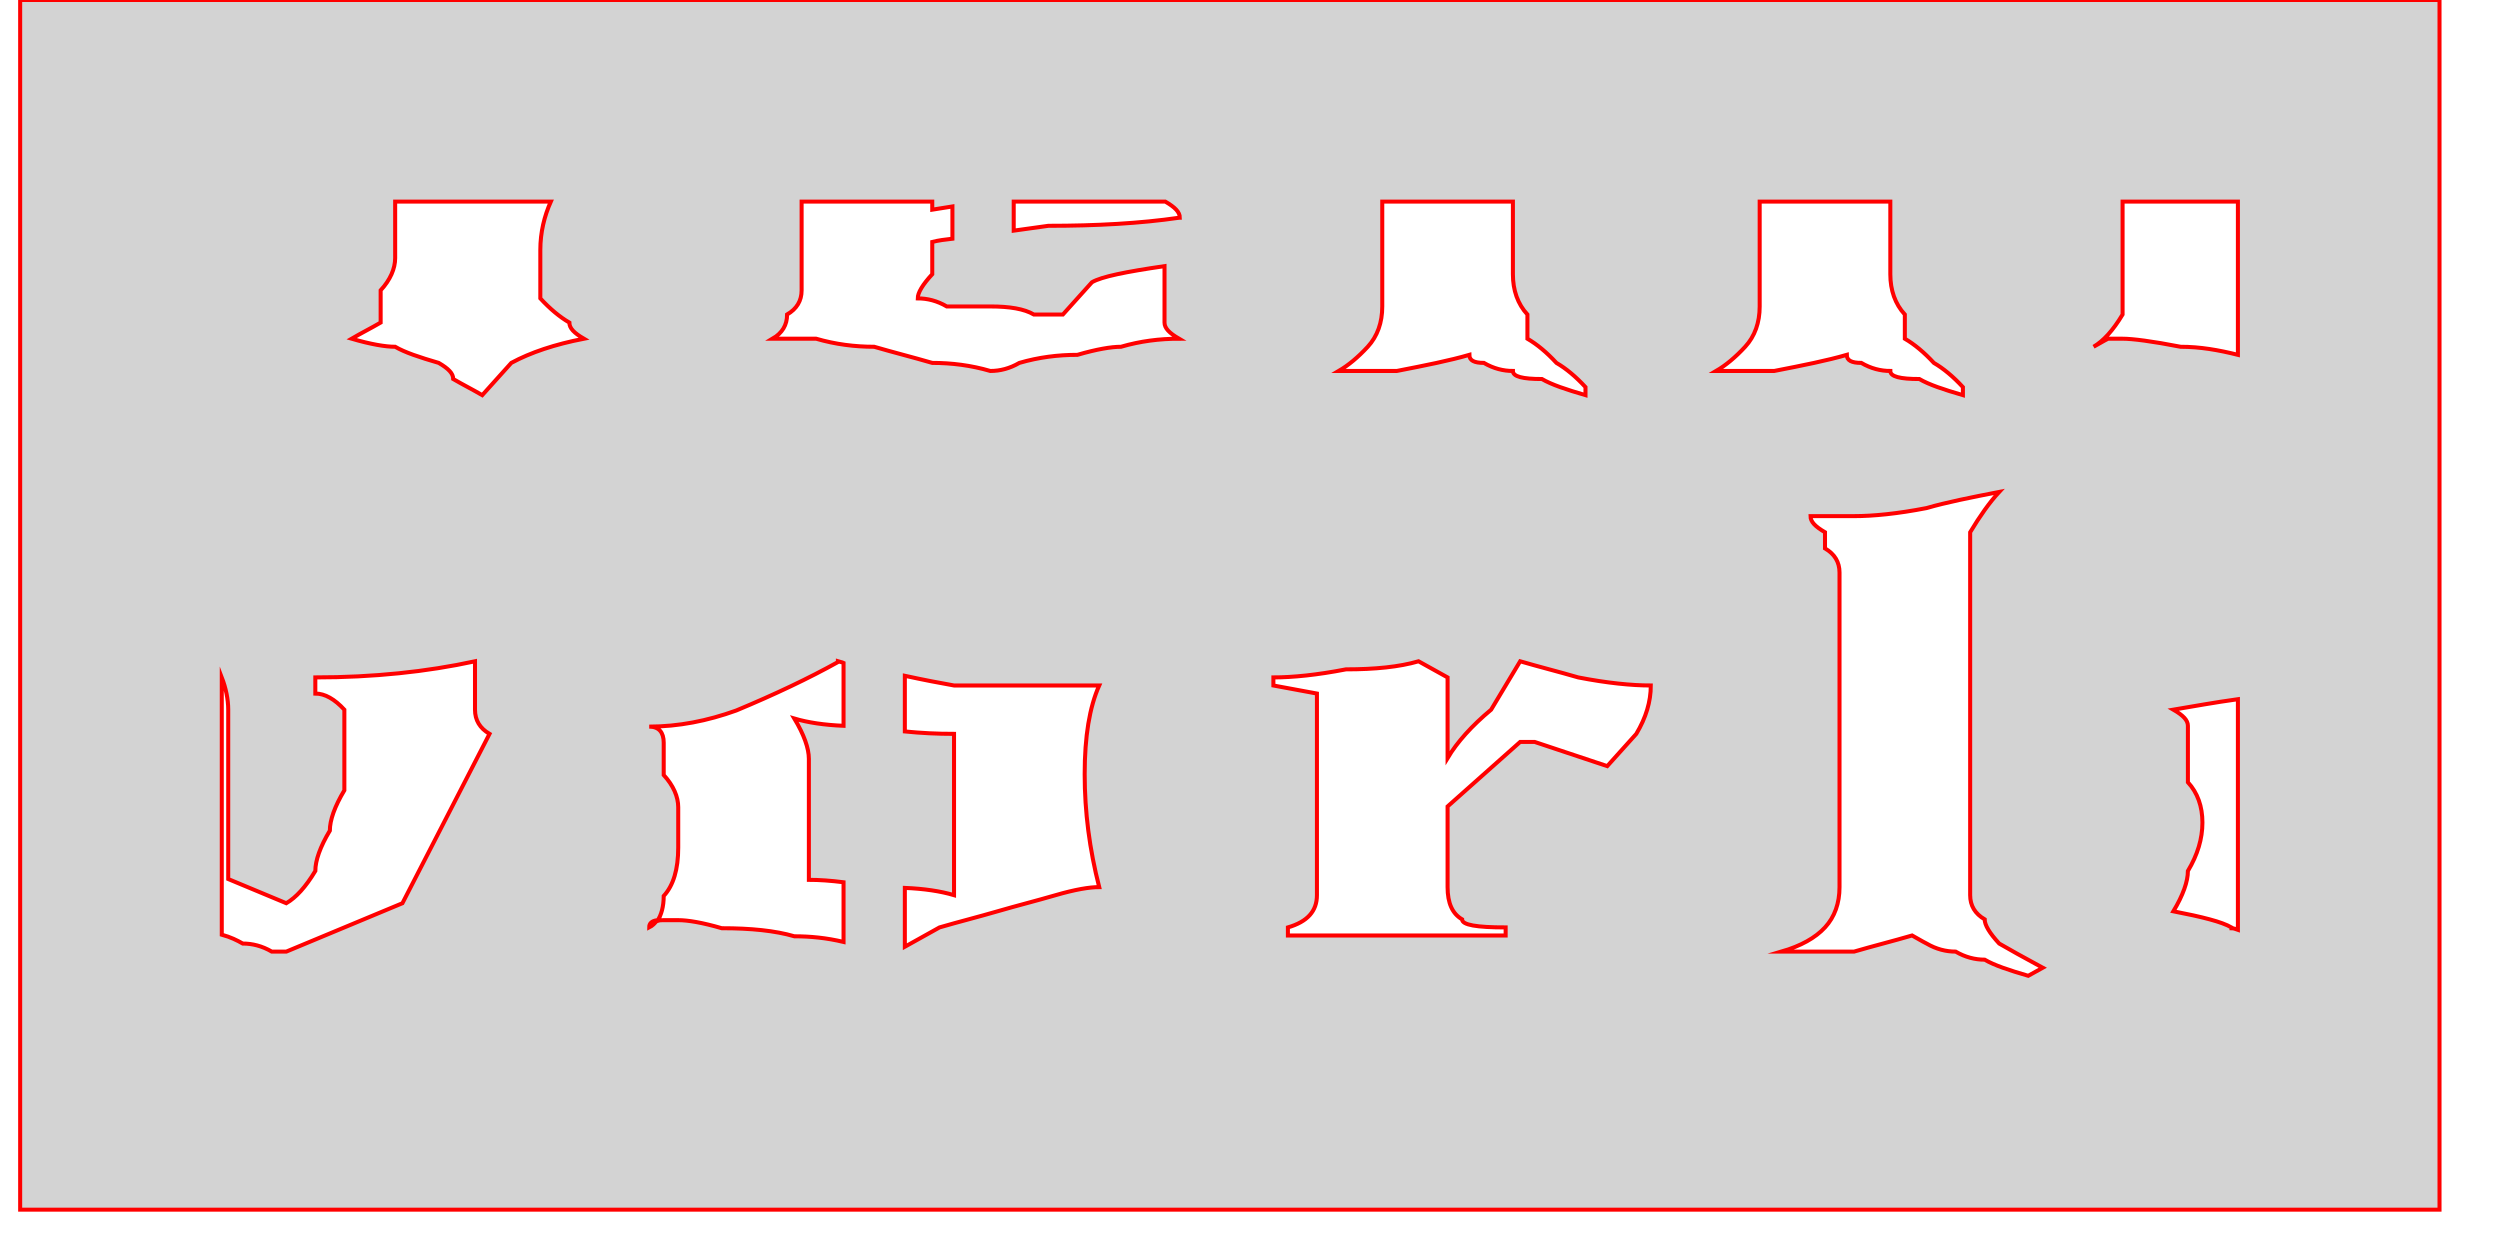
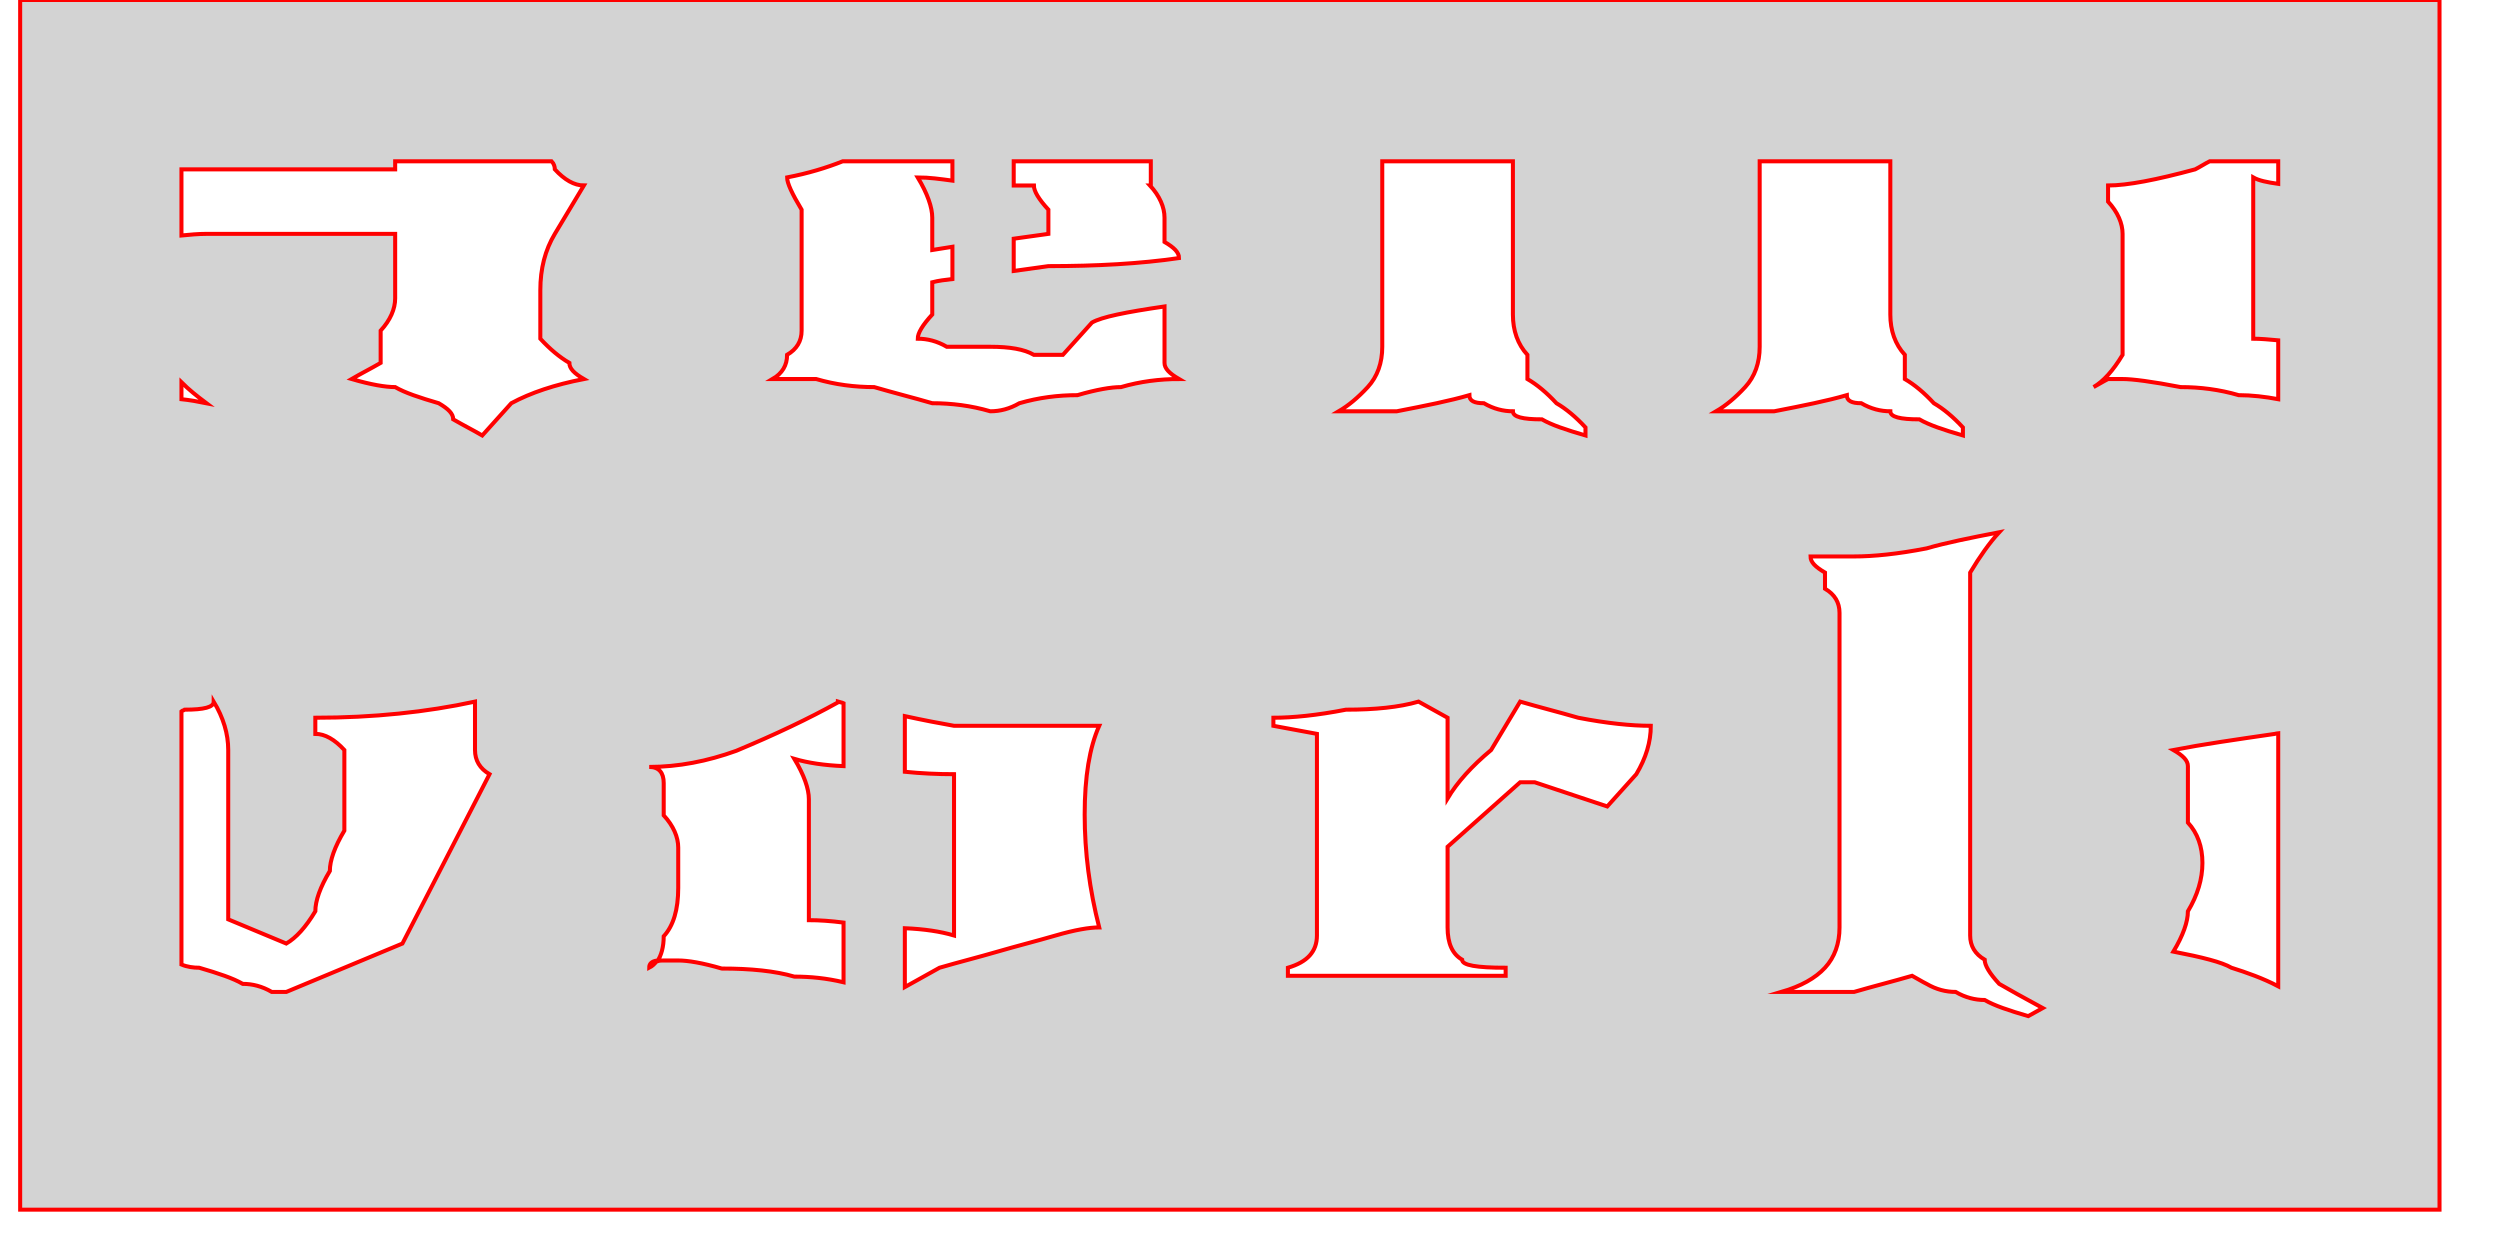
<svg xmlns="http://www.w3.org/2000/svg" version="1.1" width="3in" height="1.5in" viewBox="0 0 3.05 1.55">
  <g fill="none" fill-rule="none" stroke="none" stroke-width="none" stroke-linecap="butt" stroke-linejoin="miter" stroke-miterlimit="10" stroke-dasharray="" stroke-dashoffset="0" font-family="none" font-weight="none" font-size="none" text-anchor="none" style="mix-blend-mode: normal">
-     <path d="M0.25,1.25l0,-1l2.5,0v1z" fill="none" fill-rule="nonzero" stroke="none" stroke-width="1" />
-     <path d="M0,1.5v-1.5h3v1.5zM0.645,0.31c0,0.013 0,0.023 0,0.03c0,0.013 0,0.023 0,0.03c0.012,0.013 0.024,0.023 0.036,0.03c0,0.007 0.006,0.013 0.018,0.02c-0.036,0.007 -0.066,0.017 -0.09,0.03c-0.012,0.013 -0.024,0.027 -0.036,0.04c-0.012,-0.007 -0.024,-0.013 -0.036,-0.02c0,-0.007 -0.006,-0.013 -0.018,-0.02c-0.024,-0.007 -0.042,-0.013 -0.054,-0.02c-0.012,0 -0.03,-0.003 -0.054,-0.01c0.012,-0.007 0.024,-0.013 0.036,-0.02c0,-0.013 0,-0.027 0,-0.04c0.012,-0.013 0.018,-0.027 0.018,-0.04c0,-0.013 0,-0.03 0,-0.05l0,-0.02l0.193,0c-0.008,0.018 -0.013,0.038 -0.013,0.06zM1.203,0.46c-0.024,-0.007 -0.048,-0.01 -0.072,-0.01c-0.024,-0.007 -0.048,-0.013 -0.072,-0.02c-0.024,0 -0.048,-0.003 -0.072,-0.01c-0.024,0 -0.042,0 -0.054,0c0.012,-0.007 0.018,-0.017 0.018,-0.03c0.012,-0.007 0.018,-0.017 0.018,-0.03c0,-0.013 0,-0.027 0,-0.04c0,-0.013 0,-0.027 0,-0.04c0,-0.011 0,-0.021 0,-0.03l0.162,0c0,0.003 0,0.007 0,0.01l0.025,-0.004l0,0.04c-0.009,0.001 -0.017,0.002 -0.025,0.004c0,0.013 0,0.027 0,0.04c-0.012,0.013 -0.018,0.023 -0.018,0.03c0.012,0 0.024,0.003 0.036,0.01c0.024,0 0.042,0 0.054,0c0.024,0 0.042,0.003 0.054,0.01c0.012,0 0.024,0 0.036,0c0.012,-0.013 0.024,-0.027 0.036,-0.04c0.012,-0.007 0.042,-0.013 0.09,-0.02c0,0.007 0,0.01 0,0.01c0,0.007 0,0.013 0,0.02c0,0.013 0,0.027 0,0.04c0,0.007 0.006,0.013 0.018,0.02c-0.024,0 -0.048,0.003 -0.072,0.01c-0.012,0 -0.03,0.003 -0.054,0.01c-0.024,0 -0.048,0.003 -0.072,0.01c-0.012,0.007 -0.024,0.01 -0.036,0.01zM1.437,0.27c-0.048,0.007 -0.102,0.01 -0.162,0.01c-0.015,0.002 -0.029,0.004 -0.043,0.006v-0.036l0.188,0c0.012,0.007 0.018,0.013 0.018,0.02zM1.671,0.43c0.012,-0.013 0.018,-0.03 0.018,-0.05c0,-0.005 0,-0.062 0,-0.13l0.162,0v0.09c0,0.02 0.006,0.037 0.018,0.05c0,0.013 0,0.023 0,0.03c0.012,0.007 0.024,0.017 0.036,0.03c0.012,0.007 0.024,0.017 0.036,0.03v0.01c-0.024,-0.007 -0.042,-0.013 -0.054,-0.02c-0.024,0 -0.036,-0.003 -0.036,-0.01c-0.012,0 -0.024,-0.003 -0.036,-0.01c-0.012,0 -0.018,-0.003 -0.018,-0.01c-0.024,0.007 -0.054,0.013 -0.09,0.02c-0.024,0 -0.048,0 -0.072,0c0.012,-0.007 0.024,-0.017 0.036,-0.03zM2.139,0.43c0.012,-0.013 0.018,-0.03 0.018,-0.05c0,-0.005 0,-0.062 0,-0.13l0.162,0v0.09c0,0.02 0.006,0.037 0.018,0.05c0,0.013 0,0.023 0,0.03c0.012,0.007 0.024,0.017 0.036,0.03c0.012,0.007 0.024,0.017 0.036,0.03v0.01c-0.024,-0.007 -0.042,-0.013 -0.054,-0.02c-0.024,0 -0.036,-0.003 -0.036,-0.01c-0.012,0 -0.024,-0.003 -0.036,-0.01c-0.012,0 -0.018,-0.003 -0.018,-0.01c-0.024,0.007 -0.054,0.013 -0.09,0.02c-0.024,0 -0.048,0 -0.072,0c0.012,-0.007 0.024,-0.017 0.036,-0.03zM2.679,0.43c-0.036,-0.007 -0.06,-0.01 -0.072,-0.01c0,0 -0.006,0 -0.018,0c0,0 -0.006,0.003 -0.018,0.01c0.012,-0.007 0.024,-0.02 0.036,-0.04c0,-0.013 0,-0.033 0,-0.06c0,-0.013 0,-0.03 0,-0.05c0,-0.01 0,-0.02 0,-0.03l0.143,0l0,0.19c-0.024,-0.006 -0.047,-0.01 -0.071,-0.01zM0.33,1.18h-0.018c-0.012,-0.007 -0.024,-0.01 -0.036,-0.01c-0.007,-0.004 -0.015,-0.008 -0.026,-0.011l0,-0.319c0.005,0.013 0.008,0.027 0.008,0.04c0,0.02 0,0.043 0,0.07c0,0.013 0,0.027 0,0.04c0,0.02 0,0.033 0,0.04c0,0.013 0,0.027 0,0.04c0,0.007 0,0.013 0,0.02l0.072,0.03c0.012,-0.007 0.024,-0.02 0.036,-0.04c0,-0.013 0.006,-0.03 0.018,-0.05c0,-0.013 0.006,-0.03 0.018,-0.05c0,-0.02 0,-0.04 0,-0.06c0,-0.02 0,-0.033 0,-0.04c-0.012,-0.013 -0.024,-0.02 -0.036,-0.02v-0.02c0.072,0 0.138,-0.007 0.198,-0.02c0,0.007 0,0.01 0,0.01c0,0.02 0,0.037 0,0.05c0,0.013 0.006,0.023 0.018,0.03l-0.108,0.21zM1.014,0.82c0.003,0.001 0.005,0.001 0.007,0.002v0.078c-0.024,-0.001 -0.044,-0.004 -0.061,-0.009c0.012,0.02 0.018,0.037 0.018,0.05c0,0.02 0,0.037 0,0.05c0,0.013 0,0.03 0,0.05c0,0.02 0,0.037 0,0.05c0.013,0 0.027,0.001 0.043,0.003l0,0.074c-0.021,-0.005 -0.041,-0.007 -0.061,-0.007c-0.024,-0.007 -0.054,-0.01 -0.09,-0.01c-0.024,-0.007 -0.042,-0.01 -0.054,-0.01c-0.012,0 -0.018,0 -0.018,0c-0.003,0 -0.005,0 -0.008,0.001c0.005,-0.007 0.008,-0.018 0.008,-0.031c0.012,-0.013 0.018,-0.033 0.018,-0.06c0,-0.013 0,-0.03 0,-0.05c0,-0.013 -0.006,-0.027 -0.018,-0.04c0,-0.013 0,-0.027 0,-0.04c0,-0.013 -0.006,-0.02 -0.018,-0.02c0.036,0 0.072,-0.007 0.108,-0.02c0.048,-0.02 0.09,-0.04 0.126,-0.06zM1.158,0.85c0.036,0 0.072,0 0.108,0c0.012,0 0.024,0 0.036,0c0.012,0 0.024,0 0.036,0c-0.012,0.027 -0.018,0.063 -0.018,0.11c0,0.047 0.006,0.093 0.018,0.14c-0.012,0 -0.03,0.003 -0.054,0.01c-0.024,0.007 -0.048,0.013 -0.072,0.02c-0.024,0.007 -0.048,0.013 -0.072,0.02c-0.018,0.01 -0.032,0.018 -0.043,0.024l0,-0.073c0.024,0.001 0.044,0.004 0.061,0.009v-0.2c-0.021,0 -0.041,-0.001 -0.061,-0.003l0,-0.069c0.023,0.005 0.044,0.009 0.061,0.012zM0.79,1.141c-0.003,0.004 -0.006,0.007 -0.01,0.009c0,-0.005 0.003,-0.008 0.01,-0.009zM1.77,0.84v0.1c0.012,-0.02 0.03,-0.04 0.054,-0.06c0.012,-0.02 0.024,-0.04 0.036,-0.06c0.024,0.007 0.048,0.013 0.072,0.02c0.036,0.007 0.066,0.01 0.09,0.01c0,0.02 -0.006,0.04 -0.018,0.06c-0.012,0.013 -0.024,0.027 -0.036,0.04l-0.09,-0.03h-0.018l-0.09,0.08v0.1c0,0.02 0.006,0.033 0.018,0.04c0,0.007 0.018,0.01 0.054,0.01v0.01h-0.27v-0.01c0.024,-0.007 0.036,-0.02 0.036,-0.04v-0.25l-0.054,-0.01v-0.01c0.024,0 0.054,-0.003 0.09,-0.01c0.036,0 0.066,-0.003 0.09,-0.01zM2.238,1.15c0.012,-0.013 0.018,-0.03 0.018,-0.05c0,-0.013 0,-0.383 0,-0.39c0,-0.013 -0.006,-0.023 -0.018,-0.03c0,-0.007 0,-0.013 0,-0.02c-0.012,-0.007 -0.018,-0.013 -0.018,-0.02c0.012,0 0.03,0 0.054,0c0.024,0 0.054,-0.003 0.09,-0.01c0.024,-0.007 0.054,-0.013 0.09,-0.02c-0.012,0.013 -0.024,0.03 -0.036,0.05c0,0.013 0,0.033 0,0.06c0,0.02 0,0.377 0,0.39c0,0.013 0.006,0.023 0.018,0.03c0,0.007 0.006,0.017 0.018,0.03c0.012,0.007 0.03,0.017 0.054,0.03l-0.018,0.01c-0.024,-0.007 -0.042,-0.013 -0.054,-0.02c-0.012,0 -0.024,-0.003 -0.036,-0.01c-0.012,0 -0.024,-0.003 -0.036,-0.01c0,0 -0.006,-0.003 -0.018,-0.01c-0.024,0.007 -0.048,0.013 -0.072,0.02c-0.036,0 -0.066,0 -0.09,0c0.024,-0.007 0.042,-0.017 0.054,-0.03zM2.742,1.15c-0.012,-0.007 -0.036,-0.013 -0.072,-0.02c0.012,-0.02 0.018,-0.037 0.018,-0.05c0.012,-0.02 0.018,-0.04 0.018,-0.06c0,-0.02 -0.006,-0.037 -0.018,-0.05c0,-0.02 0,-0.037 0,-0.05c0,-0.007 0,-0.013 0,-0.02c0,-0.007 -0.006,-0.013 -0.018,-0.02c0.024,-0.004 0.051,-0.009 0.08,-0.013v0.286c-0.003,-0.001 -0.005,-0.002 -0.008,-0.002z" fill="#d3d3d3" fill-rule="evenodd" stroke="#ff0000" stroke-width="0.005" />
+     <path d="M0.2,1.3l0,-1.1l2.6,0l0,1.1z" fill="none" fill-rule="nonzero" stroke="none" stroke-width="1" />
+     <path d="M0,1.5v-1.5h3v1.5zM0.231,0.21c0.036,0 0.072,0 0.108,0c0.012,0 0.03,0 0.054,0c0.024,0 0.048,0 0.072,0v-0.01h0.194c0.003,0.003 0.004,0.007 0.004,0.01c0.012,0.013 0.024,0.02 0.036,0.02c-0.012,0.02 -0.024,0.04 -0.036,0.06c-0.012,0.02 -0.018,0.043 -0.018,0.07c0,0.013 0,0.023 0,0.03c0,0.013 0,0.023 0,0.03c0.012,0.013 0.024,0.023 0.036,0.03c0,0.007 0.006,0.013 0.018,0.02c-0.036,0.007 -0.066,0.017 -0.09,0.03c-0.012,0.013 -0.024,0.027 -0.036,0.04c-0.012,-0.007 -0.024,-0.013 -0.036,-0.02c0,-0.007 -0.006,-0.013 -0.018,-0.02c-0.024,-0.007 -0.042,-0.013 -0.054,-0.02c-0.012,0 -0.03,-0.003 -0.054,-0.01c0.012,-0.007 0.024,-0.013 0.036,-0.02c0,-0.013 0,-0.027 0,-0.04c0.012,-0.013 0.018,-0.027 0.018,-0.04c0,-0.013 0,-0.03 0,-0.05v-0.03c-0.024,0 -0.048,0 -0.072,0c-0.012,0 -0.03,0 -0.054,0c-0.036,0 -0.072,0 -0.108,0c-0.01,0 -0.021,0.001 -0.031,0.002l0,-0.082c0.011,0 0.022,0 0.031,0zM0.231,0.5c-0.01,-0.002 -0.021,-0.004 -0.031,-0.005l0,-0.021c0.009,0.009 0.019,0.017 0.031,0.026zM1.203,0.51c-0.024,-0.007 -0.048,-0.01 -0.072,-0.01c-0.024,-0.007 -0.048,-0.013 -0.072,-0.02c-0.024,0 -0.048,-0.003 -0.072,-0.01c-0.024,0 -0.042,0 -0.054,0c0.012,-0.007 0.018,-0.017 0.018,-0.03c0.012,-0.007 0.018,-0.017 0.018,-0.03c0,-0.013 0,-0.027 0,-0.04c0,-0.013 0,-0.027 0,-0.04c0,-0.027 0,-0.05 0,-0.07c-0.012,-0.02 -0.018,-0.033 -0.018,-0.04c0.026,-0.005 0.049,-0.012 0.069,-0.02h0.136v0.024c-0.015,-0.002 -0.029,-0.004 -0.043,-0.004c0.012,0.02 0.018,0.037 0.018,0.05c0,0.013 0,0.027 0,0.04l0.025,-0.004l0,0.04c-0.009,0.001 -0.017,0.002 -0.025,0.004c0,0.013 0,0.027 0,0.04c-0.012,0.013 -0.018,0.023 -0.018,0.03c0.012,0 0.024,0.003 0.036,0.01c0.024,0 0.042,0 0.054,0c0.024,0 0.042,0.003 0.054,0.01c0.012,0 0.024,0 0.036,0c0.012,-0.013 0.024,-0.027 0.036,-0.04c0.012,-0.007 0.042,-0.013 0.09,-0.02c0,0.007 0,0.01 0,0.01c0,0.007 0,0.013 0,0.02c0,0.013 0,0.027 0,0.04c0,0.007 0.006,0.013 0.018,0.02c-0.024,0 -0.048,0.003 -0.072,0.01c-0.012,0 -0.03,0.003 -0.054,0.01c-0.024,0 -0.048,0.003 -0.072,0.01c-0.012,0.007 -0.024,0.01 -0.036,0.01zM1.401,0.23c0.012,0.013 0.018,0.027 0.018,0.04c0,0.007 0,0.017 0,0.03c0.012,0.007 0.018,0.013 0.018,0.02c-0.048,0.007 -0.102,0.01 -0.162,0.01c-0.015,0.002 -0.029,0.004 -0.043,0.006v-0.04l0.043,-0.006c0,-0.007 0,-0.017 0,-0.03c-0.012,-0.013 -0.018,-0.023 -0.018,-0.03c-0.006,0 -0.014,0 -0.025,0l0,-0.03h0.17c0,0.007 0,0.017 0,0.03zM1.671,0.48c0.012,-0.013 0.018,-0.03 0.018,-0.05c0,-0.007 0,-0.126 0,-0.23l0.162,0v0.19c0,0.02 0.006,0.037 0.018,0.05c0,0.013 0,0.023 0,0.03c0.012,0.007 0.024,0.017 0.036,0.03c0.012,0.007 0.024,0.017 0.036,0.03v0.01c-0.024,-0.007 -0.042,-0.013 -0.054,-0.02c-0.024,0 -0.036,-0.003 -0.036,-0.01c-0.012,0 -0.024,-0.003 -0.036,-0.01c-0.012,0 -0.018,-0.003 -0.018,-0.01c-0.024,0.007 -0.054,0.013 -0.09,0.02c-0.024,0 -0.048,0 -0.072,0c0.012,-0.007 0.024,-0.017 0.036,-0.03zM2.139,0.48c0.012,-0.013 0.018,-0.03 0.018,-0.05c0,-0.007 0,-0.126 0,-0.23l0.162,0v0.19c0,0.02 0.006,0.037 0.018,0.05c0,0.013 0,0.023 0,0.03c0.012,0.007 0.024,0.017 0.036,0.03c0.012,0.007 0.024,0.017 0.036,0.03v0.01c-0.024,-0.007 -0.042,-0.013 -0.054,-0.02c-0.024,0 -0.036,-0.003 -0.036,-0.01c-0.012,0 -0.024,-0.003 -0.036,-0.01c-0.012,0 -0.018,-0.003 -0.018,-0.01c-0.024,0.007 -0.054,0.013 -0.09,0.02c-0.024,0 -0.048,0 -0.072,0c0.012,-0.007 0.024,-0.017 0.036,-0.03zM2.769,0.22c0,0.02 0,0.037 0,0.05c0,0.02 0,0.037 0,0.05c0,0.013 0,0.03 0,0.05c0,0.02 0,0.037 0,0.05c0.009,0 0.02,0.001 0.031,0.002l0,0.073c-0.016,-0.003 -0.033,-0.005 -0.049,-0.005c-0.024,-0.007 -0.048,-0.01 -0.072,-0.01c-0.036,-0.007 -0.06,-0.01 -0.072,-0.01c0,0 -0.006,0 -0.018,0c0,0 -0.006,0.003 -0.018,0.01c0.012,-0.007 0.024,-0.02 0.036,-0.04c0,-0.013 0,-0.033 0,-0.06c0,-0.013 0,-0.03 0,-0.05c0,-0.013 0,-0.027 0,-0.04c0,-0.013 -0.006,-0.027 -0.018,-0.04c0,-0.013 0,-0.02 0,-0.02c0.024,0 0.06,-0.007 0.108,-0.02c0.006,-0.003 0.012,-0.007 0.018,-0.01h0.085l0,0.028c-0.014,-0.002 -0.024,-0.004 -0.031,-0.008zM0.33,1.23h-0.018c-0.012,-0.007 -0.024,-0.01 -0.036,-0.01c-0.012,-0.007 -0.03,-0.013 -0.054,-0.02c-0.007,0 -0.015,-0.001 -0.022,-0.004l0,-0.314c0.001,-0.001 0.003,-0.001 0.004,-0.002c0.024,0 0.036,-0.003 0.036,-0.01c0.012,0.02 0.018,0.04 0.018,0.06c0,0.02 0,0.043 0,0.07c0,0.013 0,0.027 0,0.04c0,0.02 0,0.033 0,0.04c0,0.013 0,0.027 0,0.04c0,0.007 0,0.013 0,0.02l0.072,0.03c0.012,-0.007 0.024,-0.02 0.036,-0.04c0,-0.013 0.006,-0.03 0.018,-0.05c0,-0.013 0.006,-0.03 0.018,-0.05c0,-0.02 0,-0.04 0,-0.06c0,-0.02 0,-0.033 0,-0.04c-0.012,-0.013 -0.024,-0.02 -0.036,-0.02v-0.02c0.072,0 0.138,-0.007 0.198,-0.02c0,0.007 0,0.01 0,0.01c0,0.02 0,0.037 0,0.05c0,0.013 0.006,0.023 0.018,0.03l-0.108,0.21zM1.014,0.87c0.003,0.001 0.005,0.001 0.007,0.002v0.078c-0.024,-0.001 -0.044,-0.004 -0.061,-0.009c0.012,0.02 0.018,0.037 0.018,0.05c0,0.02 0,0.037 0,0.05c0,0.013 0,0.03 0,0.05c0,0.02 0,0.037 0,0.05c0.013,0 0.027,0.001 0.043,0.003l0,0.074c-0.021,-0.005 -0.041,-0.007 -0.061,-0.007c-0.024,-0.007 -0.054,-0.01 -0.09,-0.01c-0.024,-0.007 -0.042,-0.01 -0.054,-0.01c-0.012,0 -0.018,0 -0.018,0c-0.003,0 -0.005,0 -0.008,0.001c0.005,-0.007 0.008,-0.018 0.008,-0.031c0.012,-0.013 0.018,-0.033 0.018,-0.06c0,-0.013 0,-0.03 0,-0.05c0,-0.013 -0.006,-0.027 -0.018,-0.04c0,-0.013 0,-0.027 0,-0.04c0,-0.013 -0.006,-0.02 -0.018,-0.02c0.036,0 0.072,-0.007 0.108,-0.02c0.048,-0.02 0.09,-0.04 0.126,-0.06zM1.158,0.9c0.036,0 0.072,0 0.108,0c0.012,0 0.024,0 0.036,0c0.012,0 0.024,0 0.036,0c-0.012,0.027 -0.018,0.063 -0.018,0.11c0,0.047 0.006,0.093 0.018,0.14c-0.012,0 -0.03,0.003 -0.054,0.01c-0.024,0.007 -0.048,0.013 -0.072,0.02c-0.024,0.007 -0.048,0.013 -0.072,0.02c-0.018,0.01 -0.032,0.018 -0.043,0.024l0,-0.073c0.024,0.001 0.044,0.004 0.061,0.009v-0.2c-0.021,0 -0.041,-0.001 -0.061,-0.003l0,-0.069c0.023,0.005 0.044,0.009 0.061,0.012zM0.79,1.191c-0.003,0.004 -0.006,0.007 -0.01,0.009c0,-0.005 0.003,-0.008 0.01,-0.009zM1.77,0.89v0.1c0.012,-0.02 0.03,-0.04 0.054,-0.06c0.012,-0.02 0.024,-0.04 0.036,-0.06c0.024,0.007 0.048,0.013 0.072,0.02c0.036,0.007 0.066,0.01 0.09,0.01c0,0.02 -0.006,0.04 -0.018,0.06c-0.012,0.013 -0.024,0.027 -0.036,0.04l-0.09,-0.03h-0.018l-0.09,0.08v0.1c0,0.02 0.006,0.033 0.018,0.04c0,0.007 0.018,0.01 0.054,0.01v0.01h-0.27v-0.01c0.024,-0.007 0.036,-0.02 0.036,-0.04v-0.25l-0.054,-0.01v-0.01c0.024,0 0.054,-0.003 0.09,-0.01c0.036,0 0.066,-0.003 0.09,-0.01zM2.238,1.2c0.012,-0.013 0.018,-0.03 0.018,-0.05c0,-0.013 0,-0.383 0,-0.39c0,-0.013 -0.006,-0.023 -0.018,-0.03c0,-0.007 0,-0.013 0,-0.02c-0.012,-0.007 -0.018,-0.013 -0.018,-0.02c0.012,0 0.03,0 0.054,0c0.024,0 0.054,-0.003 0.09,-0.01c0.024,-0.007 0.054,-0.013 0.09,-0.02c-0.012,0.013 -0.024,0.03 -0.036,0.05c0,0.013 0,0.033 0,0.06c0,0.02 0,0.377 0,0.39c0,0.013 0.006,0.023 0.018,0.03c0,0.007 0.006,0.017 0.018,0.03c0.012,0.007 0.03,0.017 0.054,0.03l-0.018,0.01c-0.024,-0.007 -0.042,-0.013 -0.054,-0.02c-0.012,0 -0.024,-0.003 -0.036,-0.01c-0.012,0 -0.024,-0.003 -0.036,-0.01c0,0 -0.006,-0.003 -0.018,-0.01c-0.024,0.007 -0.048,0.013 -0.072,0.02c-0.036,0 -0.066,0 -0.09,0c0.024,-0.007 0.042,-0.017 0.054,-0.03zM2.742,1.2c-0.012,-0.007 -0.036,-0.013 -0.072,-0.02c0.012,-0.02 0.018,-0.037 0.018,-0.05c0.012,-0.02 0.018,-0.04 0.018,-0.06c0,-0.02 -0.006,-0.037 -0.018,-0.05c0,-0.02 0,-0.037 0,-0.05c0,-0.007 0,-0.013 0,-0.02c0,-0.007 -0.006,-0.013 -0.018,-0.02c0.036,-0.007 0.078,-0.013 0.126,-0.02c0.001,-0 0.003,-0.001 0.004,-0.001l0,0.314c-0.019,-0.01 -0.039,-0.017 -0.058,-0.023z" fill="#d3d3d3" fill-rule="evenodd" stroke="#ff0000" stroke-width="0.005" />
  </g>
</svg>
